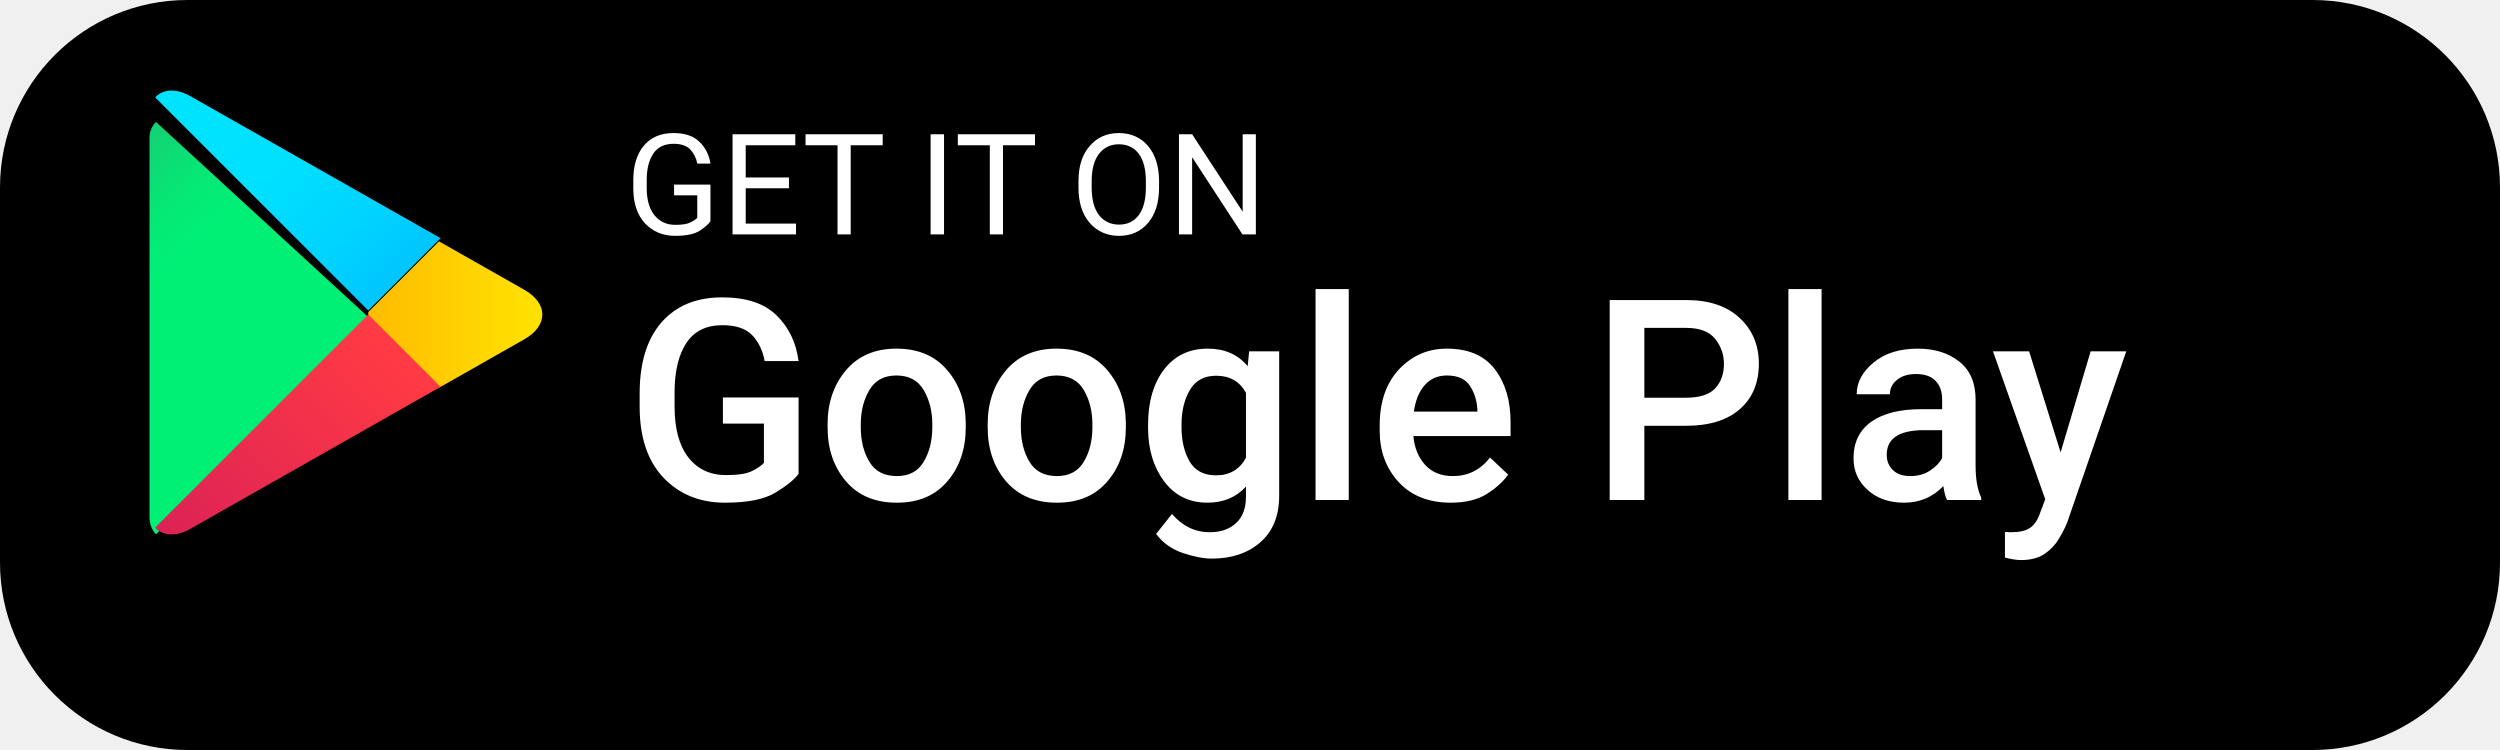
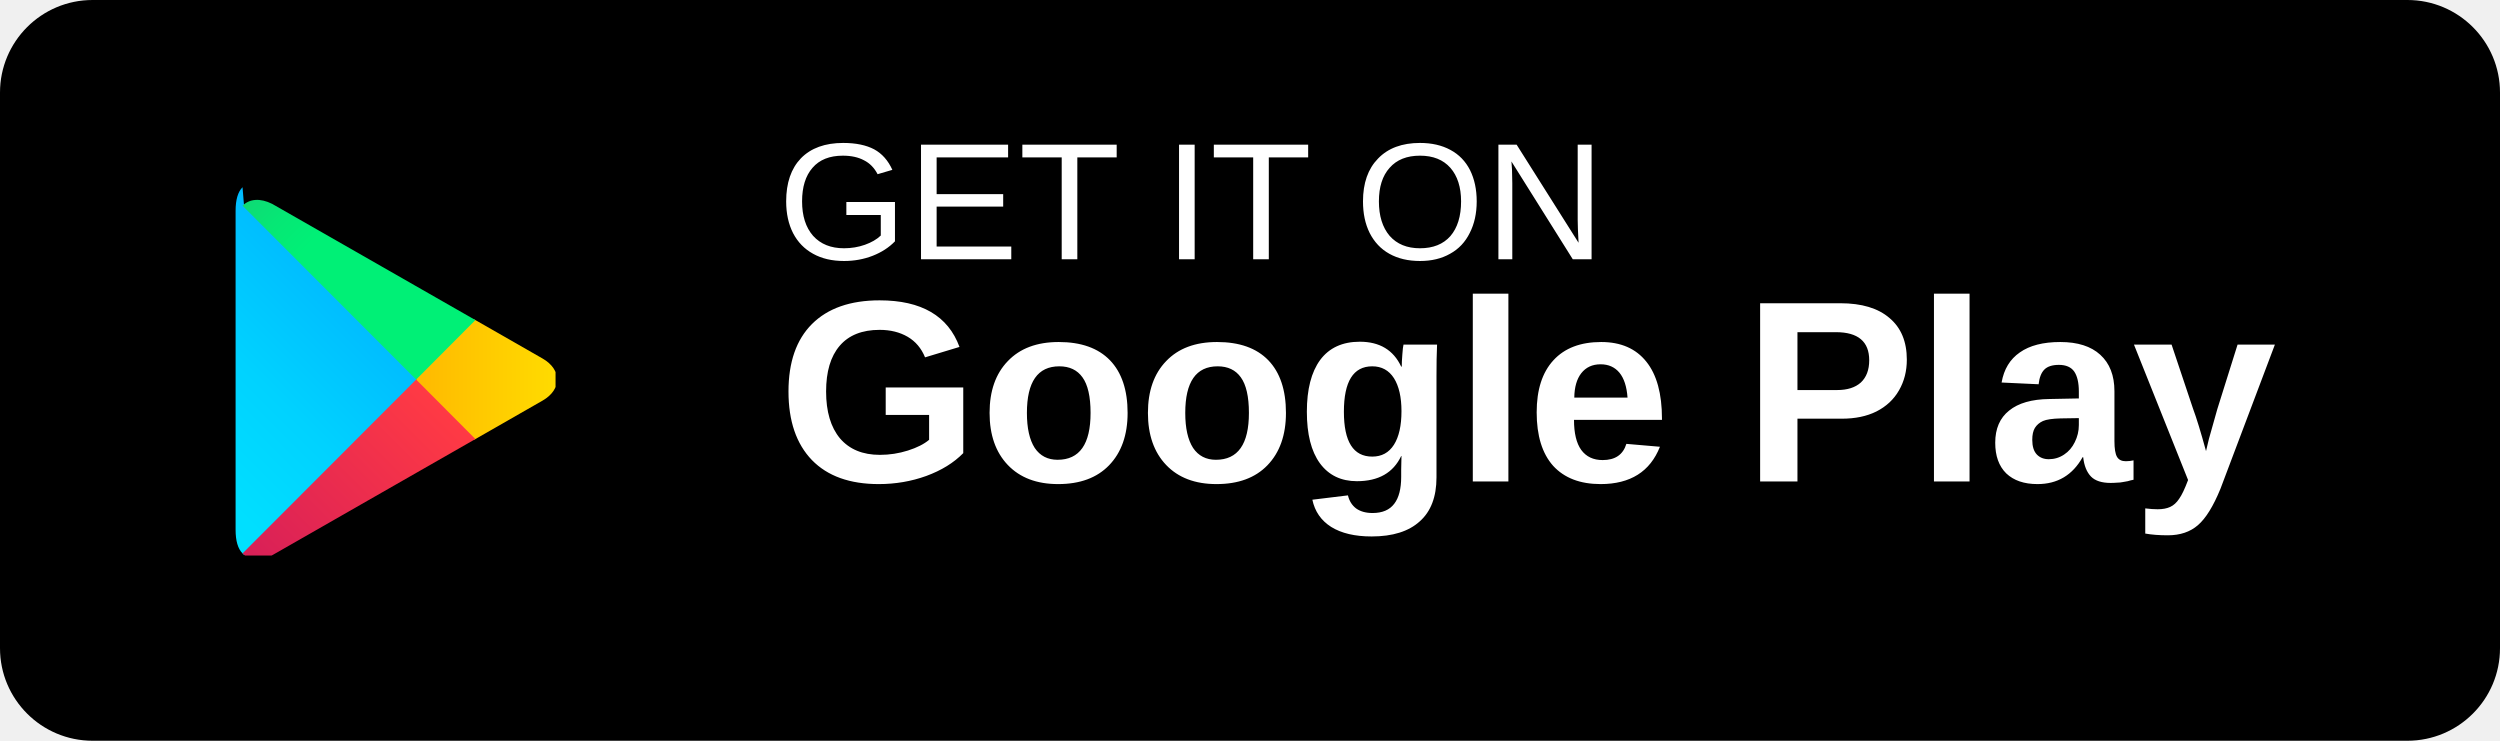
- <svg xmlns="http://www.w3.org/2000/svg" width="160" height="48" viewBox="0 0 160 48" fill="none">
-   <rect width="160" height="48" rx="12" fill="#000000" />
+ <svg xmlns="http://www.w3.org/2000/svg" width="135" height="40" viewBox="0 0 135 40" fill="none">
+   <rect width="135" height="40" rx="5" fill="black" />
+   <g clip-path="url(#clip0)">
+     <path d="M13.097 10.109C12.847 10.359 12.722 10.784 12.722 11.384V28.609C12.722 29.209 12.847 29.634 13.097 29.884L13.172 29.959L22.472 20.659V20.334L13.172 11.034L13.097 10.109Z" fill="url(#paint0_linear)" />
+     <path d="M25.572 23.759L22.472 20.659V20.334L25.572 17.234L25.672 17.284L29.297 19.359C30.347 19.959 30.347 21.034 29.297 21.634L25.672 23.709L25.572 23.759Z" fill="url(#paint1_linear)" />
+     <path d="M25.672 23.709L22.472 20.497L13.097 29.884C13.472 30.259 14.047 30.309 14.697 29.984L25.672 23.709Z" fill="url(#paint2_linear)" />
+     <path d="M25.672 17.284L14.697 11.009C14.047 10.684 13.472 10.734 13.097 11.109L22.472 20.497L25.672 17.284Z" fill="url(#paint3_linear)" />
+   </g>
+   <text x="42" y="14" font-family="Arial, sans-serif" font-size="9" fill="white" font-weight="400">GET IT ON</text>
+   <text x="42" y="26" font-family="Arial, sans-serif" font-size="14" fill="white" font-weight="600">Google Play</text>
  <defs>
-     <linearGradient id="a" x1="21.8" y1="33.29" x2="5.017" y2="16.508" gradientUnits="userSpaceOnUse">
-       <stop offset="0" stop-color="#00a0ff" />
-       <stop offset=".007" stop-color="#00a1ff" />
-       <stop offset=".26" stop-color="#00beff" />
-       <stop offset=".512" stop-color="#00d2ff" />
-       <stop offset=".76" stop-color="#00dfff" />
-       <stop offset="1" stop-color="#00e3ff" />
+     <linearGradient id="paint0_linear" x1="21.797" y1="11.222" x2="5.047" y2="27.972" gradientUnits="userSpaceOnUse">
+       <stop stop-color="#00A0FF" />
+       <stop offset="0.007" stop-color="#00A1FF" />
+       <stop offset="0.26" stop-color="#00BEFF" />
+       <stop offset="0.512" stop-color="#00D2FF" />
+       <stop offset="0.76" stop-color="#00DFFF" />
+       <stop offset="1" stop-color="#00E3FF" />
    </linearGradient>
-     <linearGradient id="b" x1="33.834" y1="21.999" x2="9.637" y2="21.999" gradientUnits="userSpaceOnUse">
-       <stop offset="0" stop-color="#ffe000" />
-       <stop offset=".409" stop-color="#ffbd00" />
-       <stop offset=".775" stop-color="#ffa500" />
-       <stop offset="1" stop-color="#ff9c00" />
+     <linearGradient id="paint1_linear" x1="30.972" y1="20.497" x2="12.472" y2="20.497" gradientUnits="userSpaceOnUse">
+       <stop stop-color="#FFE000" />
+       <stop offset="0.409" stop-color="#FFBD00" />
+       <stop offset="0.775" stop-color="#FFA500" />
+       <stop offset="1" stop-color="#FF9C00" />
    </linearGradient>
-     <linearGradient id="c" x1="24.827" y1="22.296" x2="2.069" y2="45.054" gradientUnits="userSpaceOnUse">
-       <stop offset="0" stop-color="#ff3a44" />
-       <stop offset="1" stop-color="#c31162" />
+     <linearGradient id="paint2_linear" x1="24.222" y1="22.147" x2="9.747" y2="36.622" gradientUnits="userSpaceOnUse">
+       <stop stop-color="#FF3A44" />
+       <stop offset="1" stop-color="#C31162" />
    </linearGradient>
-     <linearGradient id="d" x1="7.297" y1="-.176" x2="17.46" y2="10.987" gradientUnits="userSpaceOnUse">
-       <stop offset="0" stop-color="#32a071" />
-       <stop offset=".069" stop-color="#2da771" />
-       <stop offset=".476" stop-color="#15cf74" />
-       <stop offset=".801" stop-color="#06e775" />
-       <stop offset="1" stop-color="#00f076" />
+     <linearGradient id="paint3_linear" x1="10.597" y1="3.872" x2="18.347" y2="11.622" gradientUnits="userSpaceOnUse">
+       <stop stop-color="#32A071" />
+       <stop offset="0.069" stop-color="#2DA771" />
+       <stop offset="0.476" stop-color="#15CF74" />
+       <stop offset="0.801" stop-color="#06E775" />
+       <stop offset="1" stop-color="#00F076" />
    </linearGradient>
+     <clipPath id="clip0">
+       <rect width="18" height="20" fill="white" transform="translate(12 10)" />
+     </clipPath>
  </defs>
-   <path d="M9.93 7.856a1.439 1.439 0 0 0-.362 1.03v24.228c0 .4.13.745.362 1.03l.053.051 13.586-13.586v-.32L9.983 7.805l-.053.051z" fill="url(#d)" />
-   <path d="M28.094 24.815l-4.525-4.525v-.32l4.525-4.525.102.058 5.364 3.046c1.534.871 1.534 2.293 0 3.164l-5.364 3.046-.102.056z" fill="url(#b)" />
-   <path d="M28.196 24.757L23.569 20.13 9.93 33.769c.502.527 1.31.594 2.209.102l16.057-9.114z" fill="url(#c)" />
-   <path d="M28.196 15.243L12.139 6.129c-.899-.492-1.707-.425-2.209.102L23.569 19.87l4.627-4.627z" fill="url(#a)" />
-   <text x="40" y="15" fill="white" font-family="Roboto, sans-serif" font-size="9" font-weight="400">GET IT ON</text>
-   <text x="40" y="32" fill="white" font-family="Roboto, sans-serif" font-size="18" font-weight="500">Google Play</text>
</svg>
